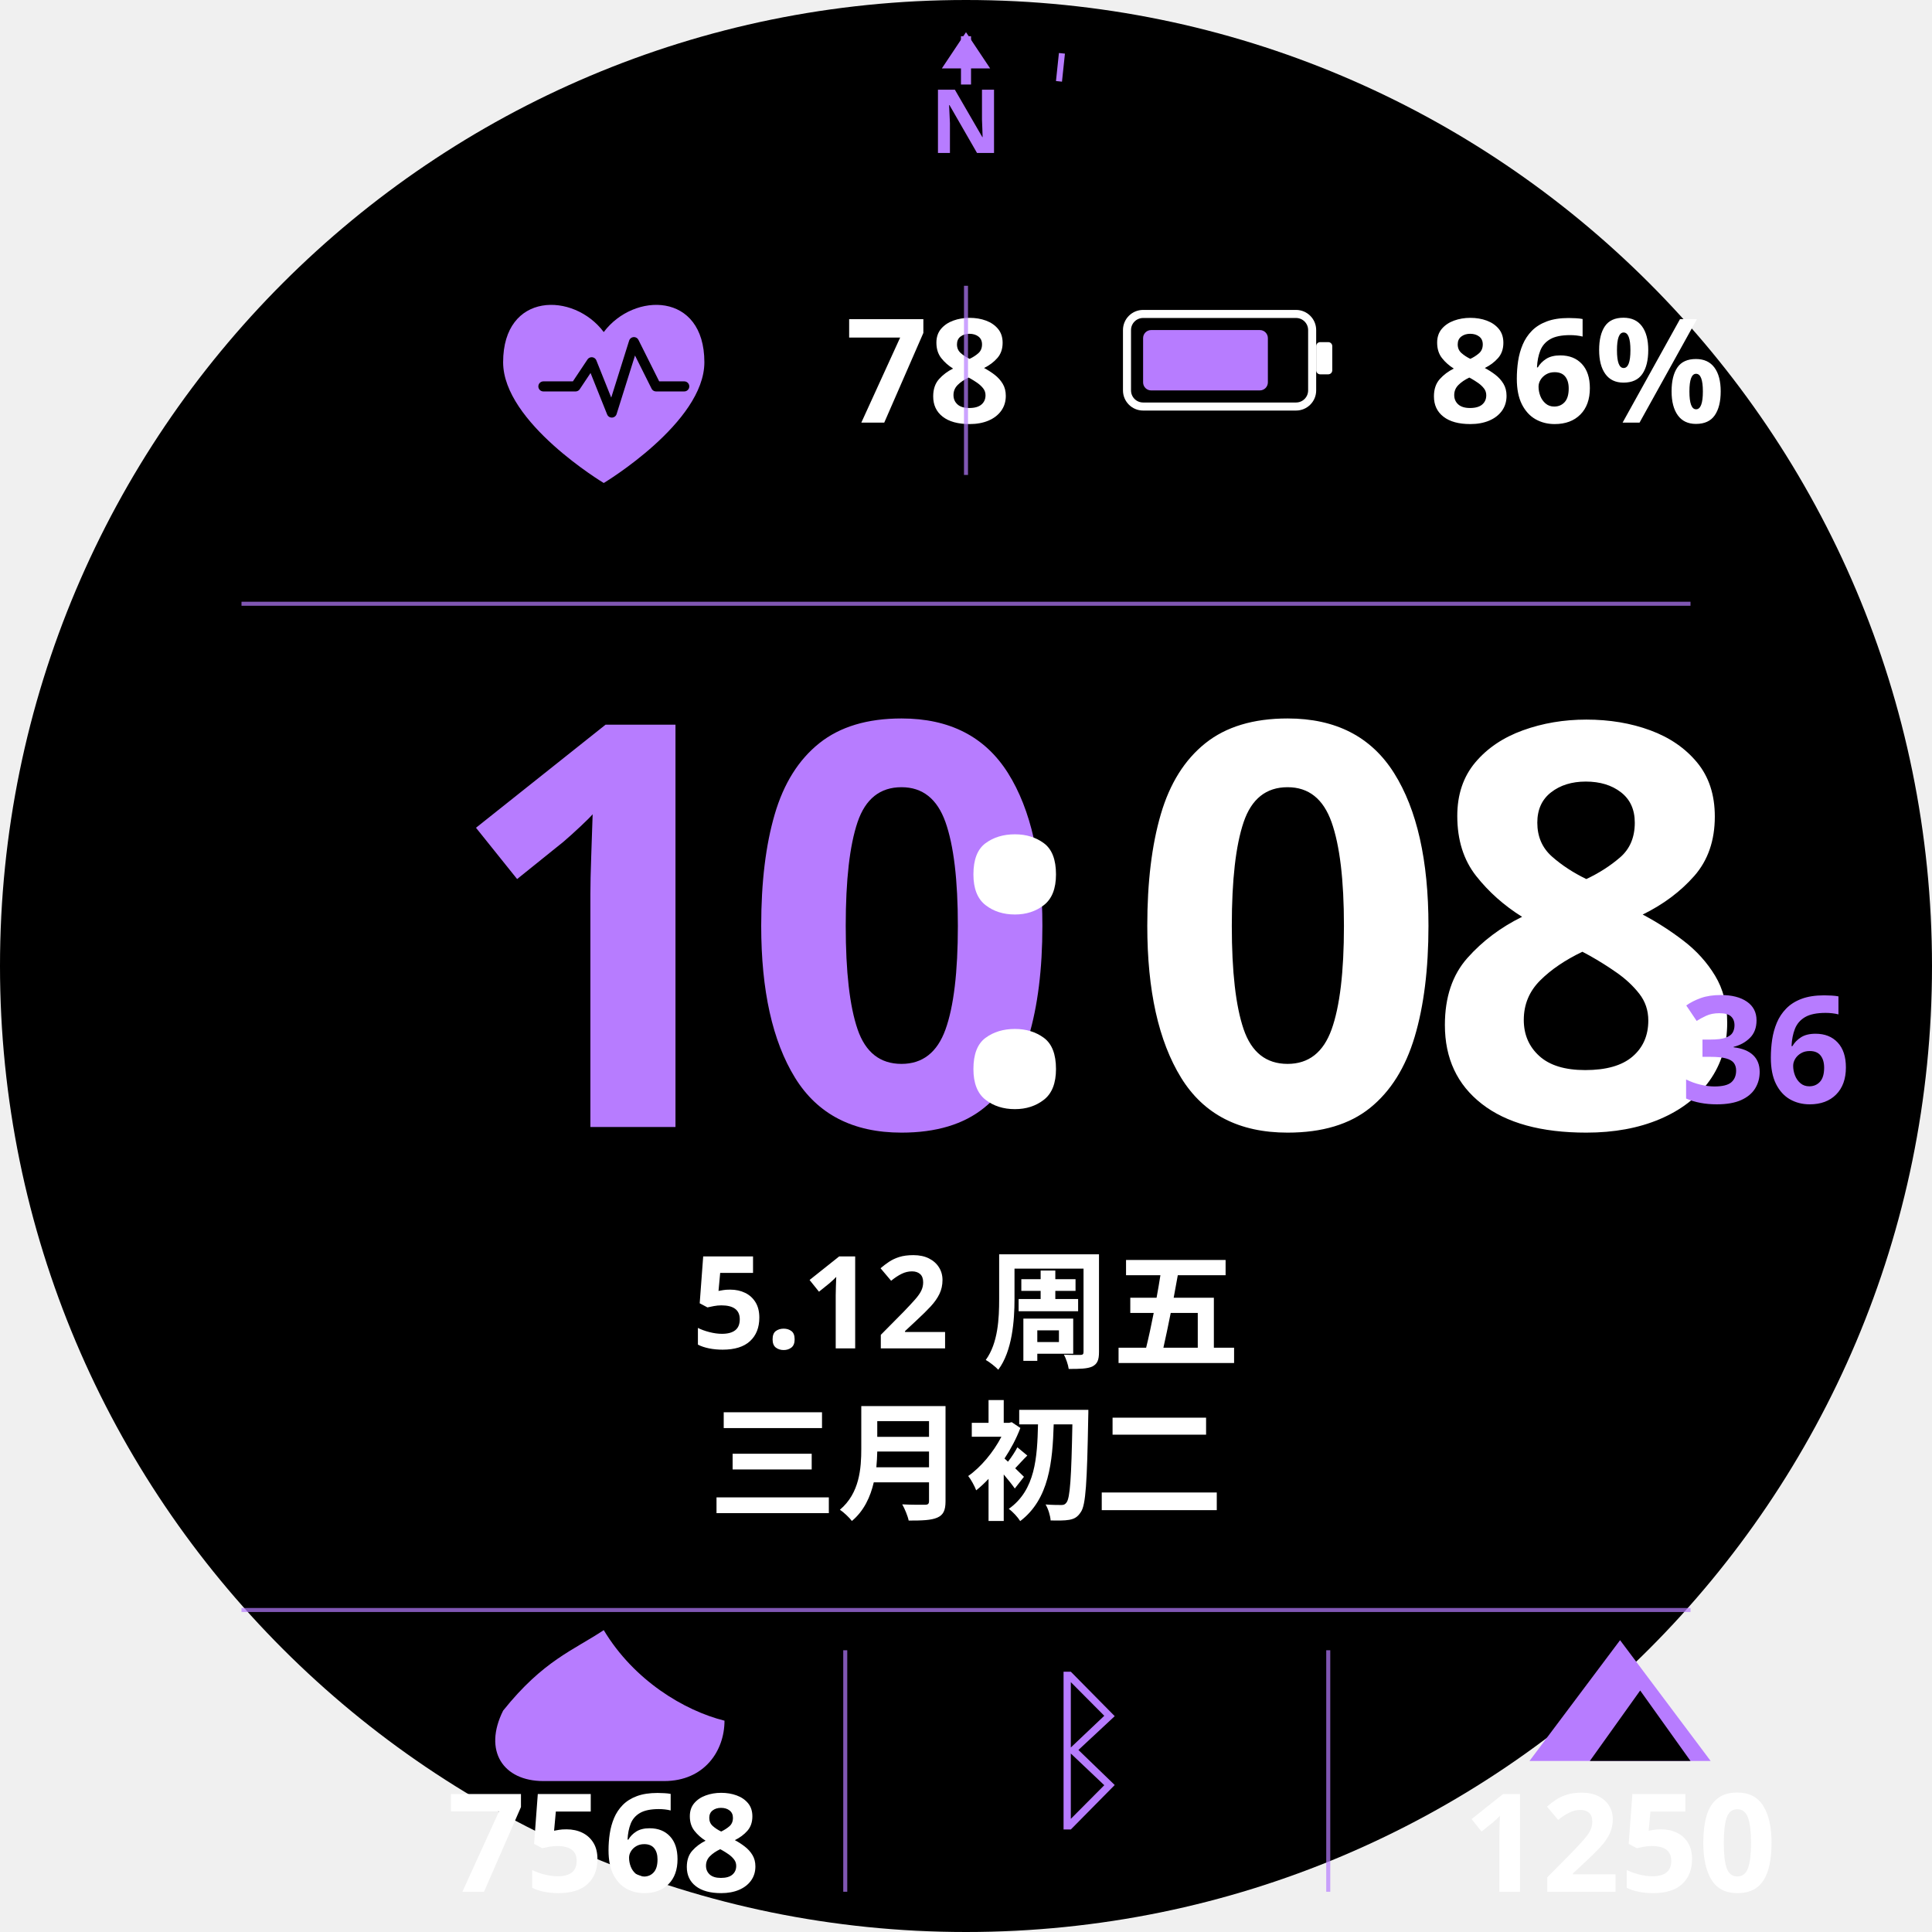
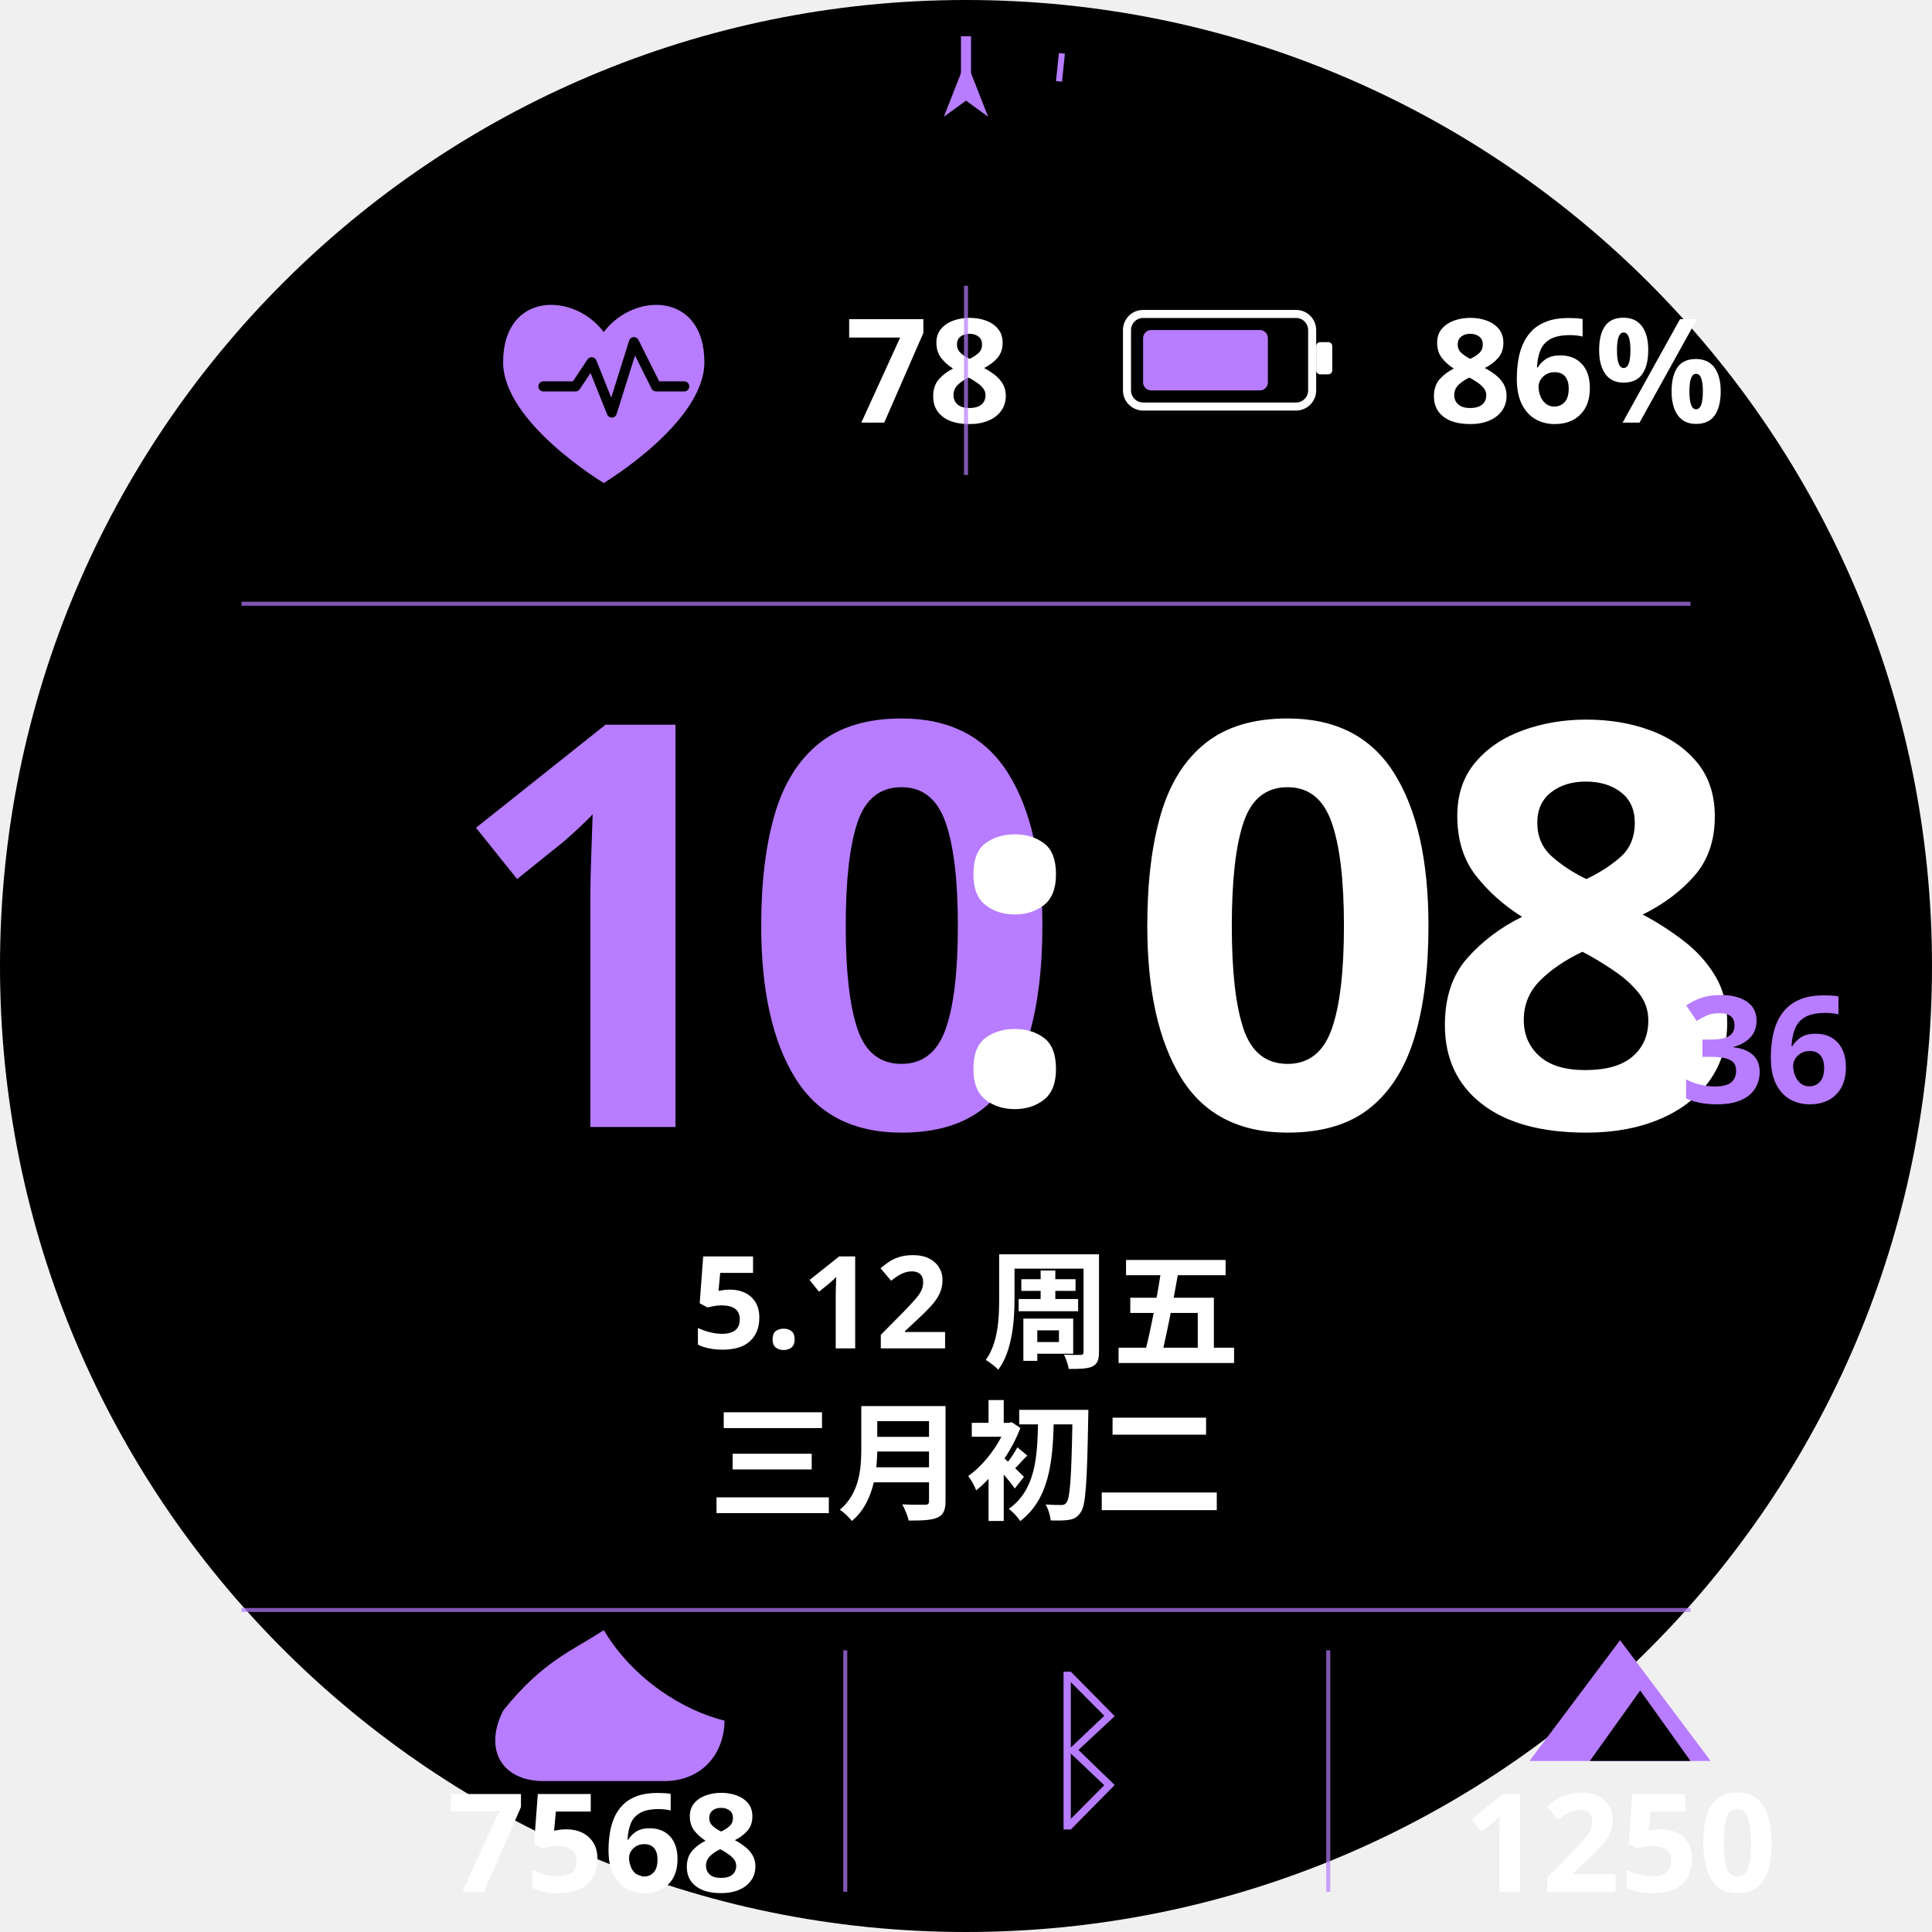
<svg xmlns="http://www.w3.org/2000/svg" width="960" height="960" viewBox="0 0 960 960">
  <circle cx="480" cy="480" r="480" fill="#000000" />
  <g id="ticks" stroke="#B77CFF">
    <line x1="480" y1="18" x2="480" y2="42" stroke-width="5" transform="rotate(0 480 480)" />
    <line x1="480" y1="24" x2="480" y2="38" stroke-width="3" transform="rotate(6 480 480)" />
  </g>
-   <polygon points="480,16 492,34 468,34" fill="#B77CFF" />
-   <text x="480" y="76" text-anchor="middle" fill="#B77CFF" font-size="44" font-weight="700" font-family="DIN, sans-serif">N</text>
+   <polygon points="480,30 491,58 480,50 469,58" fill="#B77CFF" />
  <path d="M300 165        C285 145 250 145 250 180        C250 210 300 240 300 240        C300 240 350 210 350 180        C350 145 315 145 300 165Z" fill="#B77CFF" />
  <polyline points="270,192 286,192 294,180 304,205 315,170 326,192 340,192" fill="none" stroke="#000000" stroke-width="5" stroke-linecap="round" stroke-linejoin="round" />
  <text x="420" y="210" fill="#FFFFFF" font-size="72" font-weight="600" font-family="DIN">78</text>
  <line x1="480" y1="142" x2="480" y2="236" stroke="#B77CFF" stroke-opacity="0.7" stroke-width="2" />
  <rect x="560" y="156" rx="8" ry="8" width="92" height="46" fill="none" stroke="#FFFFFF" stroke-width="4" />
  <rect x="654" y="170" width="8" height="16" rx="2" fill="#FFFFFF" />
  <rect x="568" y="164" width="62" height="30" rx="4" fill="#B77CFF" />
  <text x="710" y="210" fill="#FFFFFF" font-size="72" font-weight="600" font-family="DIN">86%</text>
  <line x1="120" y1="300" x2="840" y2="300" stroke="#B77CFF" stroke-opacity="0.7" stroke-width="2" />
  <text x="220" y="560" fill="#B77CFF" font-size="280" font-weight="700" font-family="DIN" letter-spacing="-12">10</text>
  <text x="470" y="548" fill="#FFFFFF" font-size="240" font-weight="600" font-family="DIN">:</text>
  <text x="560" y="560" fill="#FFFFFF" font-size="280" font-weight="700" font-family="DIN" letter-spacing="-12">08</text>
  <text x="835" y="548" fill="#B77CFF" font-size="74" font-weight="600" font-family="DIN">36</text>
  <text x="480" y="670" text-anchor="middle" fill="#FFFFFF" font-size="64" font-weight="600" font-family="PingFang SC">5.12 周五</text>
  <text x="480" y="750" text-anchor="middle" fill="#FFFFFF" font-size="64" font-weight="600" font-family="PingFang SC">三月初二</text>
  <line x1="120" y1="800" x2="840" y2="800" stroke="#B77CFF" stroke-opacity="0.7" stroke-width="2" />
  <path d="M250 850        C270 825 285 820 300 810        C315 835 340 850 360 855        C360 870 350 885 330 885        L270 885        C250 885 240 870 250 850Z" fill="#B77CFF" />
  <text x="300" y="940" text-anchor="middle" fill="#FFFFFF" font-size="68" font-weight="600" font-family="DIN">7568</text>
  <line x1="420" y1="820" x2="420" y2="940" stroke="#B77CFF" stroke-opacity="0.7" stroke-width="2" />
  <text x="540" y="900" text-anchor="middle" fill="#B77CFF" font-size="88" font-family="sans-serif">ᛒ</text>
  <line x1="660" y1="820" x2="660" y2="940" stroke="#B77CFF" stroke-opacity="0.7" stroke-width="2" />
  <polygon points="760,875 805,815 850,875" fill="#B77CFF" />
  <polygon points="790,875 815,840 840,875" fill="#000000" />
  <text x="805" y="940" text-anchor="middle" fill="#FFFFFF" font-size="68" font-weight="600" font-family="DIN">1250</text>
</svg>
